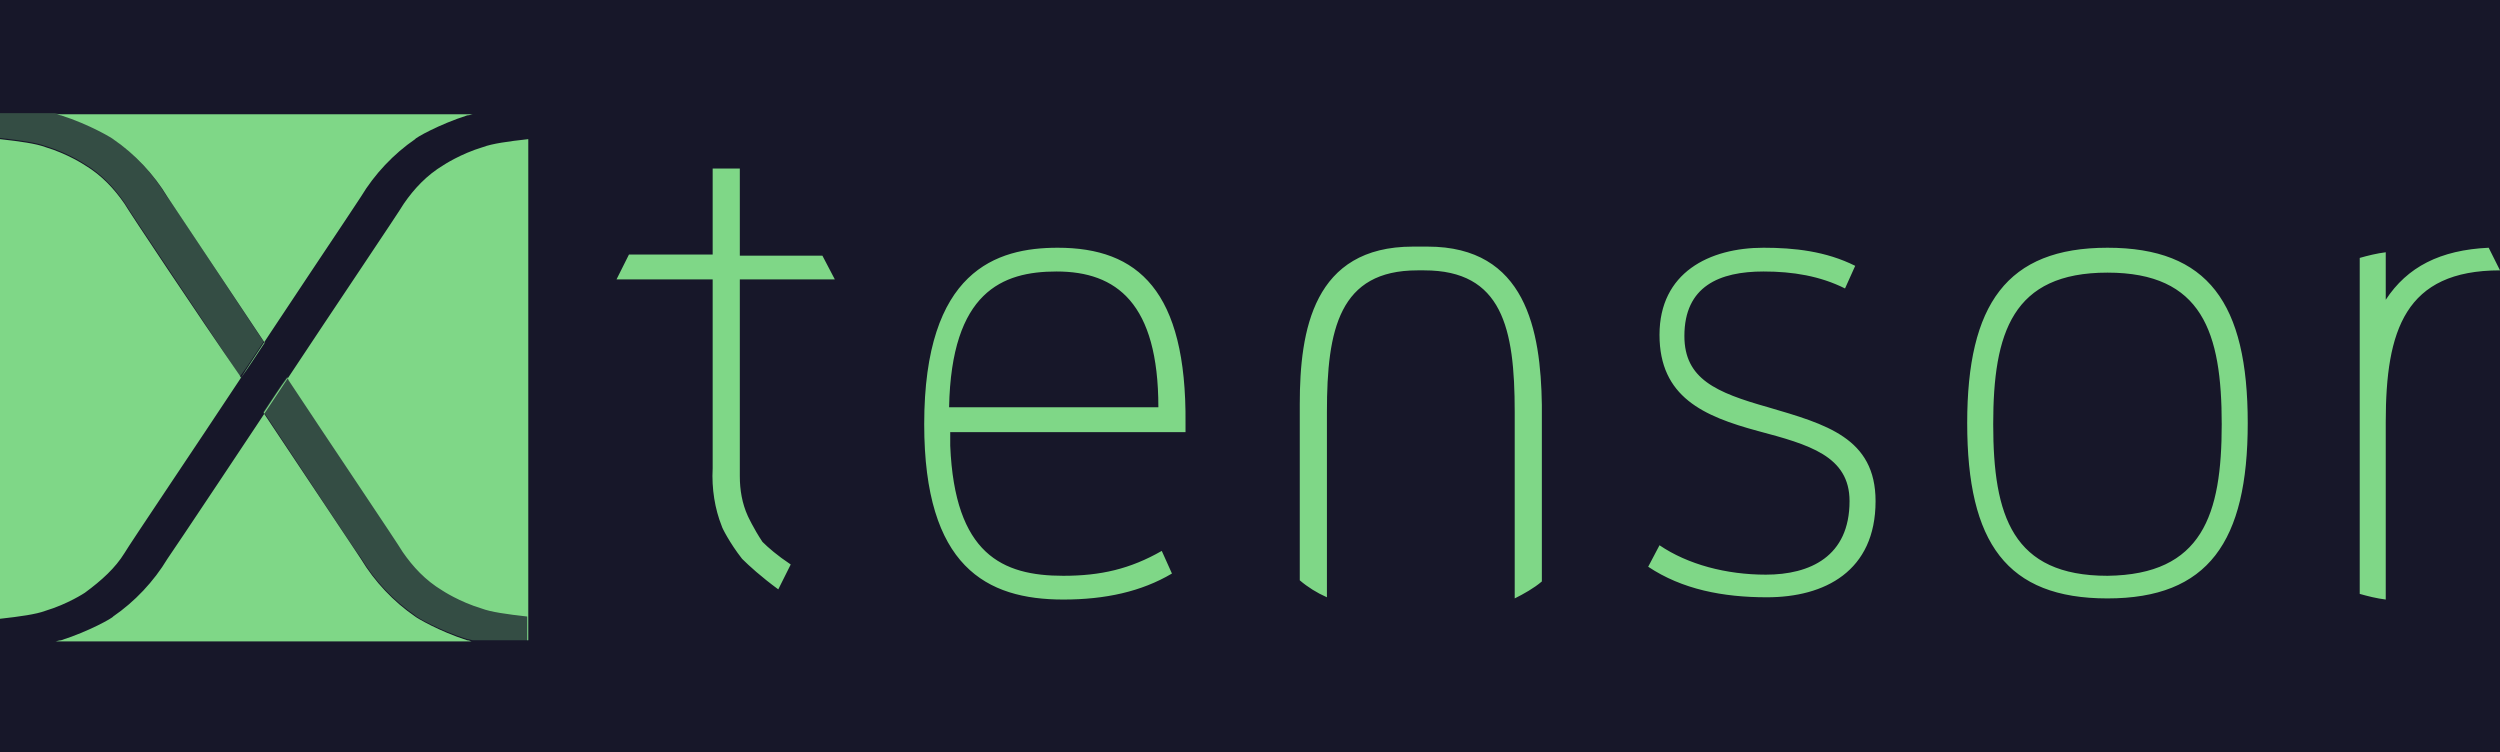
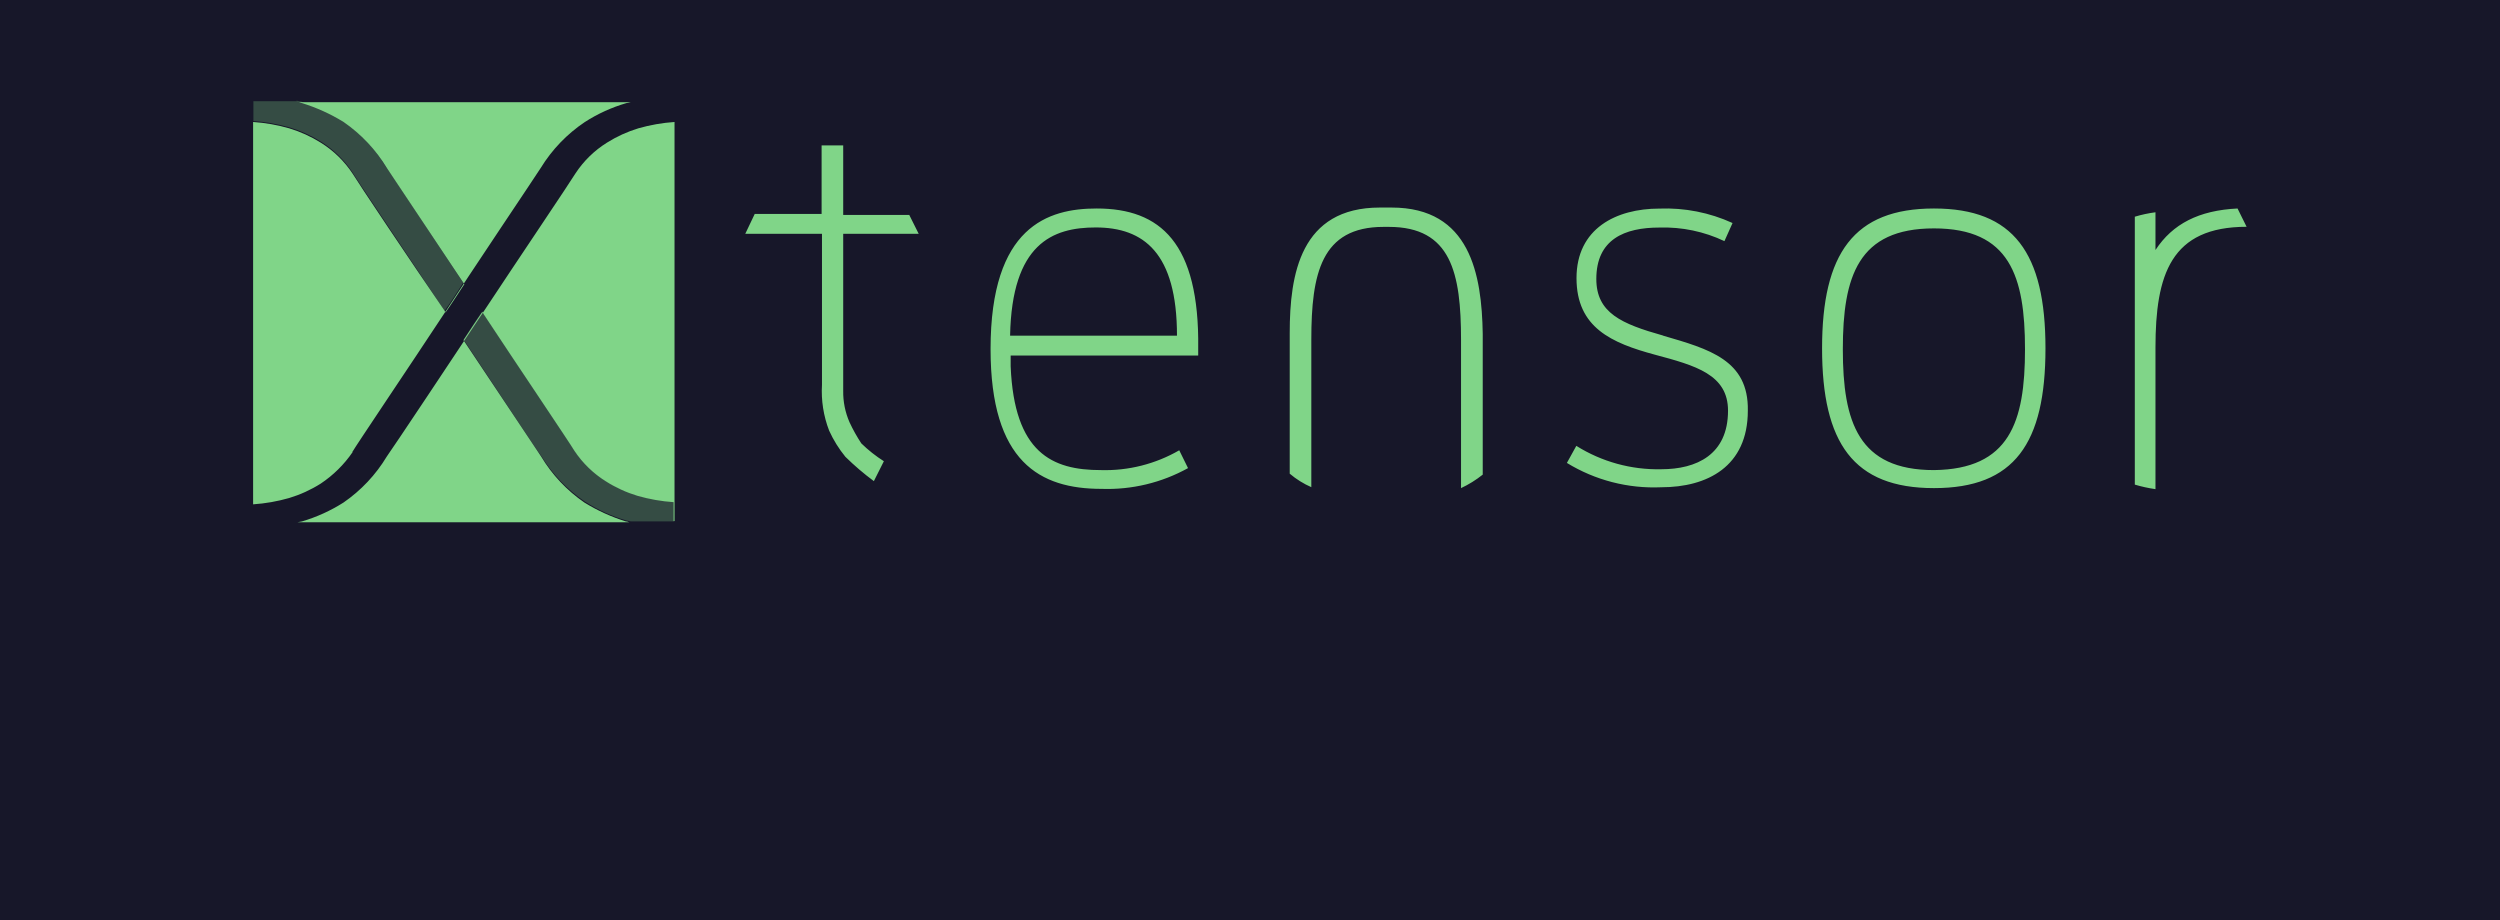
- <svg xmlns="http://www.w3.org/2000/svg" version="1.1" id="Calque_1" x="0px" y="0px" viewBox="0 0 221 66.4" style="enable-background:new 0 0 221 66.4;" xml:space="preserve">
-   <style type="text/css">
- 	.st0{fill:#171729;}
- 	.st1{fill:#7FD787;}
- 	.st2{opacity:0.28;fill:#7FD787;enable-background:new    ;}
- </style>
-   <rect y="-0.2" class="st0" width="221" height="66.8" />
-   <path class="st1" d="M73.8,24.8L73.8,24.8L73.8,24.8L73.8,24.8z M66.1,45.6c-0.5-1.1-0.7-2.3-0.7-3.5c0-0.8,0-17.4,0-17.4h8.4  l-1.1-2.1h-7.3v-7.7H63v7.6h-7.4l-1.1,2.2H63c0,0,0,15.8,0,16.7c-0.1,1.8,0.2,3.6,0.8,5.1c0,0.1,0.7,1.5,1.8,2.9  c0.6,0.6,1.7,1.6,3.2,2.7l1.1-2.2c-1.2-0.8-2-1.5-2.5-2C66.6,46.7,66.1,45.6,66.1,45.6z M39.2,14.6c-1.5,0.9-2.6,2.1-3.5,3.4  c-0.4,0.7-6.6,9.9-10.1,15.2c-2.9,4.4-10.3,15.5-10.8,16.2c-1.2,2-2.9,3.8-4.8,5.1c0,0.1-2.1,1.3-4.6,2.1c-0.2,0-0.4,0.1-0.5,0.1  h36.8c-0.1,0-0.2-0.1-0.4-0.1c-2.5-0.8-4.5-2-4.6-2.1c-1.9-1.3-3.6-3.1-4.8-5.1c-0.4-0.6-5.2-7.8-8.6-12.9c0.8-1.2,1.5-2.3,2.1-3.1  c0,0.1,0.1,0.1,0.1,0.2c3.5,5.3,9.7,14.5,10.1,15.2c0.9,1.3,2,2.5,3.5,3.4c0,0,1.5,1,3.5,1.6c0.8,0.3,2.2,0.5,4,0.7v2.1h0.1V12.3  c-1.8,0.2-3.2,0.4-4,0.7C40.7,13.6,39.2,14.6,39.2,14.6z M11,48.9c0.4-0.7,6.6-9.9,10.1-15.2c2.9-4.5,10.3-15.5,10.8-16.3  c1.2-2,2.9-3.8,4.8-5.1c0-0.1,2.1-1.3,4.6-2.1c0.2,0,0.4-0.1,0.5-0.1H5c0.1,0,0.3,0.1,0.4,0.1c2.5,0.8,4.5,2,4.6,2.1  c1.9,1.3,3.6,3.1,4.8,5.1c0.4,0.6,5.2,7.8,8.6,12.9c-0.8,1.2-1.5,2.3-2.1,3.1c0-0.1-0.1-0.1-0.1-0.2C17.6,28,11.4,18.7,11,18  c-0.9-1.3-2-2.5-3.5-3.4c0,0-1.5-1-3.5-1.6c-0.8-0.3-2.2-0.5-4-0.7v42.4c1.8-0.2,3.2-0.4,4-0.7c2-0.6,3.5-1.6,3.5-1.6  C9,51.3,10.2,50.2,11,48.9z M186.3,21.9c-8.9,0-12.4,5-12.4,15.5c0,10.6,3.5,15.5,12.4,15.5s12.4-5,12.4-15.5  C198.7,26.8,195.2,21.9,186.3,21.9z M186.3,50.9c-8.4,0-10.1-5.3-10.1-13.4s1.7-13.4,10.1-13.4c8.4,0,10.1,5.3,10.1,13.4  C196.4,45.5,194.7,50.8,186.3,50.9z M220,21.9c-4.3,0.2-7.2,1.7-9.1,4.6v-4.2c-0.8,0.1-1.6,0.3-2.3,0.5v29.7  c0.7,0.2,1.5,0.4,2.3,0.5V37.3c0-8.1,1.7-13.4,10.1-13.4l0,0L220,21.9z M93.5,21.9c-5.4,0-11.8,2-11.8,15.6C81.7,50.1,87.2,53,94,53  c3.7,0,6.9-0.7,9.6-2.3l-0.9-2c-2.8,1.6-5.4,2.2-8.7,2.2c-5.4,0-9.6-1.9-10-11.5v-1.2h20.8l0,0v-0.8  C104.9,25.7,100.6,21.9,93.5,21.9z M83.9,36c0.2-10.2,4.7-12,9.5-12c5.3,0,9,2.8,9,12H83.9z M126.2,21.8h-1.3c-8.8,0-10,7.4-10,13.9  v15.6c0.7,0.6,1.5,1.1,2.4,1.5V36.4c0-7.3,1.1-12.5,8-12.5h0.6c6.9,0,8,5.1,8,12.5v16.5c0.8-0.4,1.7-0.9,2.4-1.5V35.8  C136.2,29.2,134.9,21.8,126.2,21.8z M156.3,36c-4.6-1.3-7.4-2.5-7.4-6.3c0-4.4,3.1-5.7,7-5.7c2.6,0,5,0.4,7.2,1.5l0.9-2  c-2.6-1.3-5.4-1.6-8.1-1.6c-4.8,0-9.2,2.2-9.2,7.7s3.9,7.2,8.7,8.5c4.5,1.2,8.1,2.2,8.1,6.2c0,4.9-3.5,6.5-7.4,6.5  c-3.5,0-6.9-0.9-9.4-2.6l-1,1.9c3,2,6.6,2.7,10.5,2.7c5.1,0,9.6-2.3,9.6-8.5C165.8,38.7,161.4,37.5,156.3,36z" />
-   <path class="st2" d="M25.4,33.3c-0.6,0.8-1.3,1.9-2.1,3.1c3.4,5.1,8.1,12.3,8.6,12.9c1.2,2,2.9,3.8,4.8,5.1c0,0.1,2.1,1.3,4.6,2.1  c0.2,0,0.4,0.1,0.5,0.1h4.8v-2.2c-1.8-0.2-3.2-0.4-4-0.7c-2-0.6-3.5-1.6-3.5-1.6c-1.5-0.9-2.6-2.1-3.5-3.4  C35.2,48,29,38.8,25.5,33.5l0,0C25.5,33.5,25.5,33.4,25.4,33.3 M4.8,10H0v2.2c1.8,0.2,3.2,0.4,4,0.7c2,0.6,3.5,1.6,3.5,1.6  c1.5,0.9,2.6,2.1,3.5,3.4c0.4,0.7,6.6,9.9,10.1,15.2l0,0c0,0.1,0.1,0.1,0.1,0.2c0.6-0.8,1.3-1.9,2.1-3.1c-3.4-5.1-8.1-12.3-8.6-12.9  c-1.2-2-2.9-3.8-4.8-5.1c0-0.1-2.1-1.3-4.6-2.1C5.2,10.1,5,10,4.8,10" />
+ <svg xmlns="http://www.w3.org/2000/svg" id="Calque_1" data-name="Calque 1" viewBox="0 0 265 97.52">
+   <defs>
+     <style>.cls-1{fill:#171729;}.cls-2,.cls-3{fill:#80d588;}.cls-3{opacity:0.28;isolation:isolate;}</style>
+   </defs>
+   <rect class="cls-1" width="265" height="97.52" />
+   <path class="cls-2" d="M97.41,24.88ZM90.05,44.76a8,8,0,0,1-.67-3.34V24.78h8l-1-2h-7V15.41H87.09v7.27H80L79,24.78h8.13v16a11.58,11.58,0,0,0,.76,4.87,12.66,12.66,0,0,0,1.72,2.77A28.41,28.41,0,0,0,92.63,51l1.06-2.11A14.75,14.75,0,0,1,91.3,47,17.56,17.56,0,0,1,90.05,44.76ZM64.34,15.12A10.88,10.88,0,0,0,61,18.38c-.38.66-6.31,9.46-9.66,14.53C48.56,37.11,41.49,47.73,41,48.39a15.86,15.86,0,0,1-4.59,4.88,17.49,17.49,0,0,1-4.4,2,4.71,4.71,0,0,0-.48.09H66.73c-.1,0-.2-.09-.39-.09a19.37,19.37,0,0,1-4.39-2,15.74,15.74,0,0,1-4.59-4.88L49.13,36.06c.77-1.15,1.44-2.2,2-3,0,.09.1.09.1.19,3.34,5.07,9.27,13.86,9.65,14.53a11,11,0,0,0,3.35,3.25,13.63,13.63,0,0,0,3.35,1.53,18.41,18.41,0,0,0,3.82.67v2h.1V12.93a18.67,18.67,0,0,0-3.83.67A13.87,13.87,0,0,0,64.34,15.12Zm-27,32.8c.38-.67,6.31-9.47,9.65-14.54,2.77-4.3,9.85-14.81,10.33-15.58A15.82,15.82,0,0,1,62,12.93a16.93,16.93,0,0,1,4.39-2,3.84,3.84,0,0,0,.48-.1H31.64c.1,0,.29.1.38.1a19.33,19.33,0,0,1,4.4,2A15.94,15.94,0,0,1,41,17.8l8.22,12.33c-.76,1.15-1.43,2.2-2,3,0-.1-.09-.1-.09-.19-3.44-5-9.37-13.87-9.75-14.53A11,11,0,0,0,34,15.12a13.83,13.83,0,0,0-3.35-1.52,18.41,18.41,0,0,0-3.82-.67V53.46a18.41,18.41,0,0,0,3.82-.67A13.63,13.63,0,0,0,34,51.26,12.5,12.5,0,0,0,37.38,47.92ZM205,22.1c-8.51,0-11.86,4.78-11.86,14.82S196.46,51.74,205,51.74,216.82,47,216.82,36.92,213.47,22.1,205,22.1Zm0,27.73c-8,0-9.66-5.07-9.66-12.81s1.63-12.81,9.66-12.81,9.65,5.06,9.65,12.81S213,49.73,205,49.83ZM237.18,22.1c-4.11.2-6.88,1.63-8.7,4.4v-4a14.09,14.09,0,0,0-2.19.47v28.4a15.34,15.34,0,0,0,2.19.48v-15c0-7.75,1.63-12.81,9.66-12.81h0Zm-120.93,0C111.09,22.1,105,24,105,37c0,12,5.25,14.82,11.76,14.82a17.63,17.63,0,0,0,9.17-2.2L125,47.73a15.69,15.69,0,0,1-8.31,2.1c-5.17,0-9.18-1.82-9.56-11V37.69h19.88v-.77C127.15,25.74,123,22.1,116.25,22.1Zm-9.18,13.48c.19-9.75,4.49-11.47,9.08-11.47,5.07,0,8.61,2.68,8.61,11.47ZM147.51,22h-1.24c-8.42,0-9.56,7.07-9.56,13.29V50.21A9.33,9.33,0,0,0,139,51.64V36c0-7,1.05-11.95,7.65-11.95h.57c6.6,0,7.65,4.87,7.65,12V51.74a11.46,11.46,0,0,0,2.3-1.43V35.39C157.07,29.08,155.83,22,147.51,22Zm28.78,13.57c-4.4-1.24-7.08-2.39-7.08-6,0-4.21,3-5.45,6.69-5.45a15,15,0,0,1,6.89,1.44l.86-1.92a17.09,17.09,0,0,0-7.75-1.53c-4.59,0-8.79,2.11-8.79,7.37s3.73,6.88,8.32,8.12c4.3,1.15,7.74,2.1,7.74,5.93,0,4.68-3.35,6.21-7.08,6.21a16.26,16.26,0,0,1-9-2.48l-1,1.81a17.65,17.65,0,0,0,10,2.58c4.88,0,9.18-2.19,9.18-8.12C185.37,38.16,181.16,37,176.29,35.58Z" />
+   <path class="cls-3" d="M51.14,33c-.57.77-1.24,1.82-2,3,3.26,4.87,7.75,11.76,8.23,12.33A15.82,15.82,0,0,0,62,53.17a16.93,16.93,0,0,0,4.39,2,3.84,3.84,0,0,1,.48.1h4.59V53.17a19.27,19.27,0,0,1-3.82-.66A14.07,14.07,0,0,1,64.24,51a11,11,0,0,1-3.35-3.25c-.38-.67-6.31-9.47-9.65-14.54h0a.3.3,0,0,0-.1-.19M31.45,10.73H26.86v2.1a18.41,18.41,0,0,1,3.82.67A13.63,13.63,0,0,1,34,15a11,11,0,0,1,3.35,3.25c.38.67,6.31,9.46,9.65,14.53h0c0,.1.1.1.1.19.57-.76,1.24-1.81,2-3-3.25-4.88-7.74-11.76-8.22-12.33a15.74,15.74,0,0,0-4.59-4.88,17.32,17.32,0,0,0-4.39-2,4.71,4.71,0,0,0-.48-.09" />
</svg>
